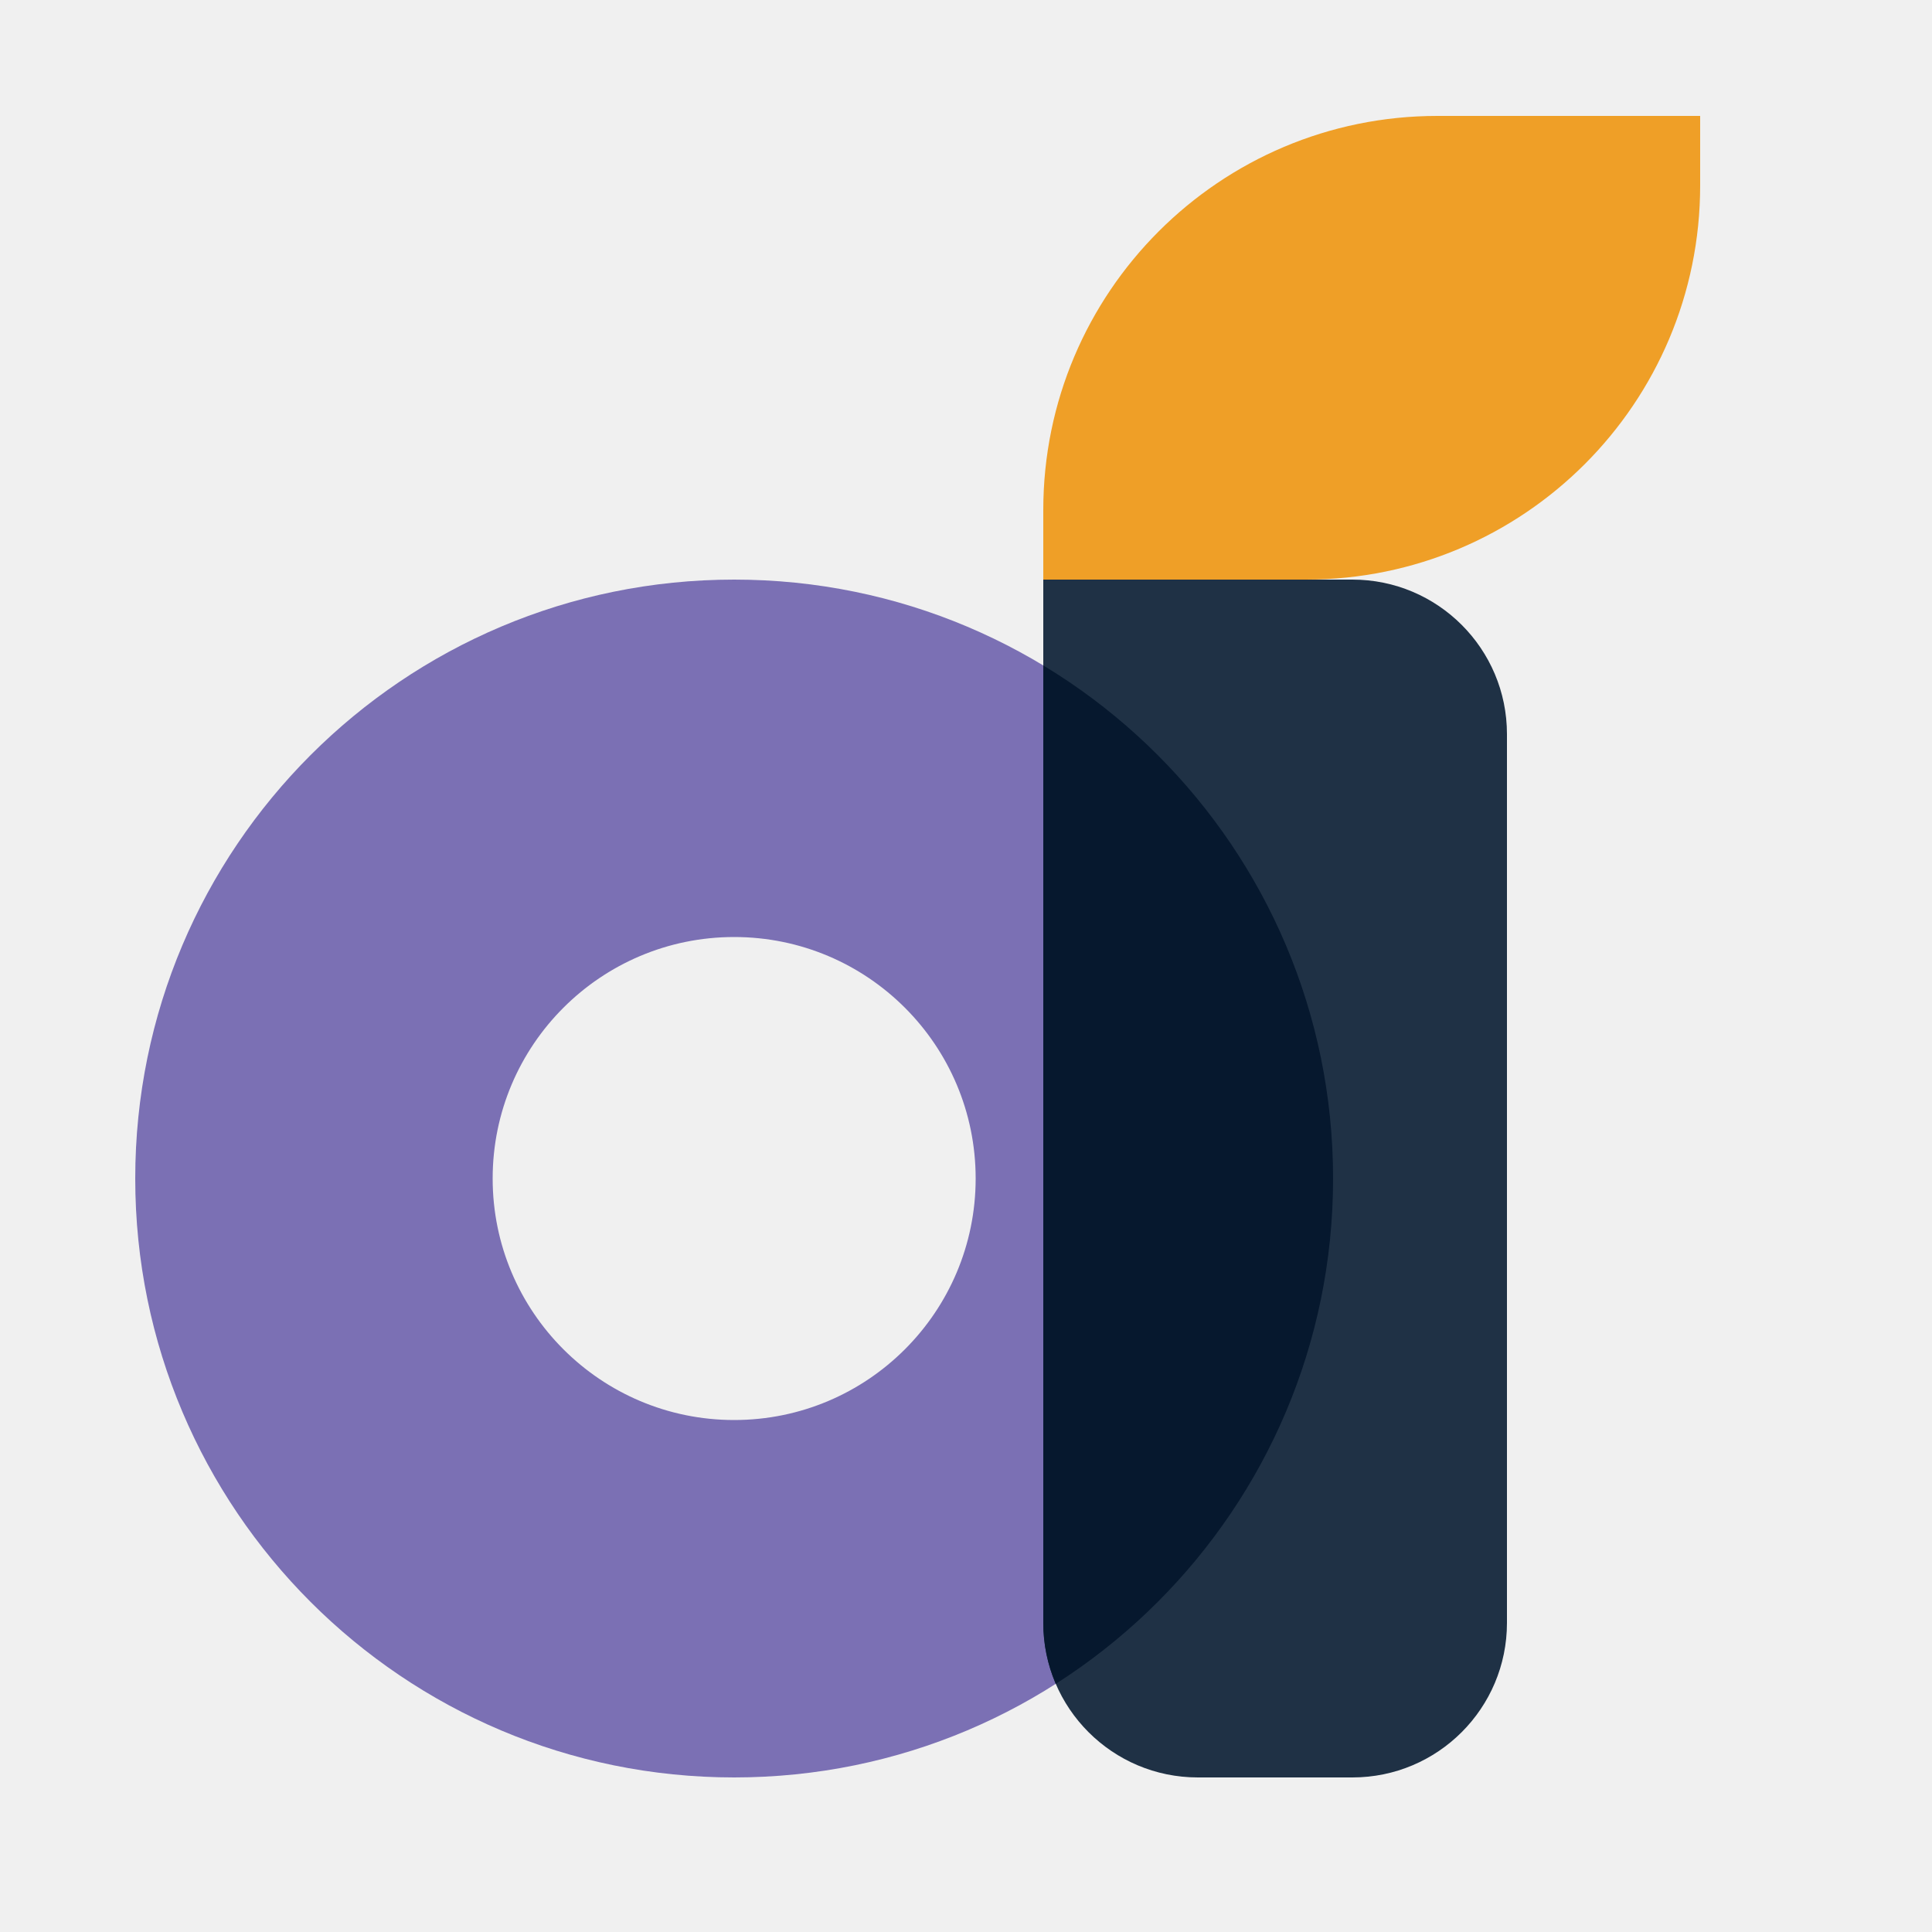
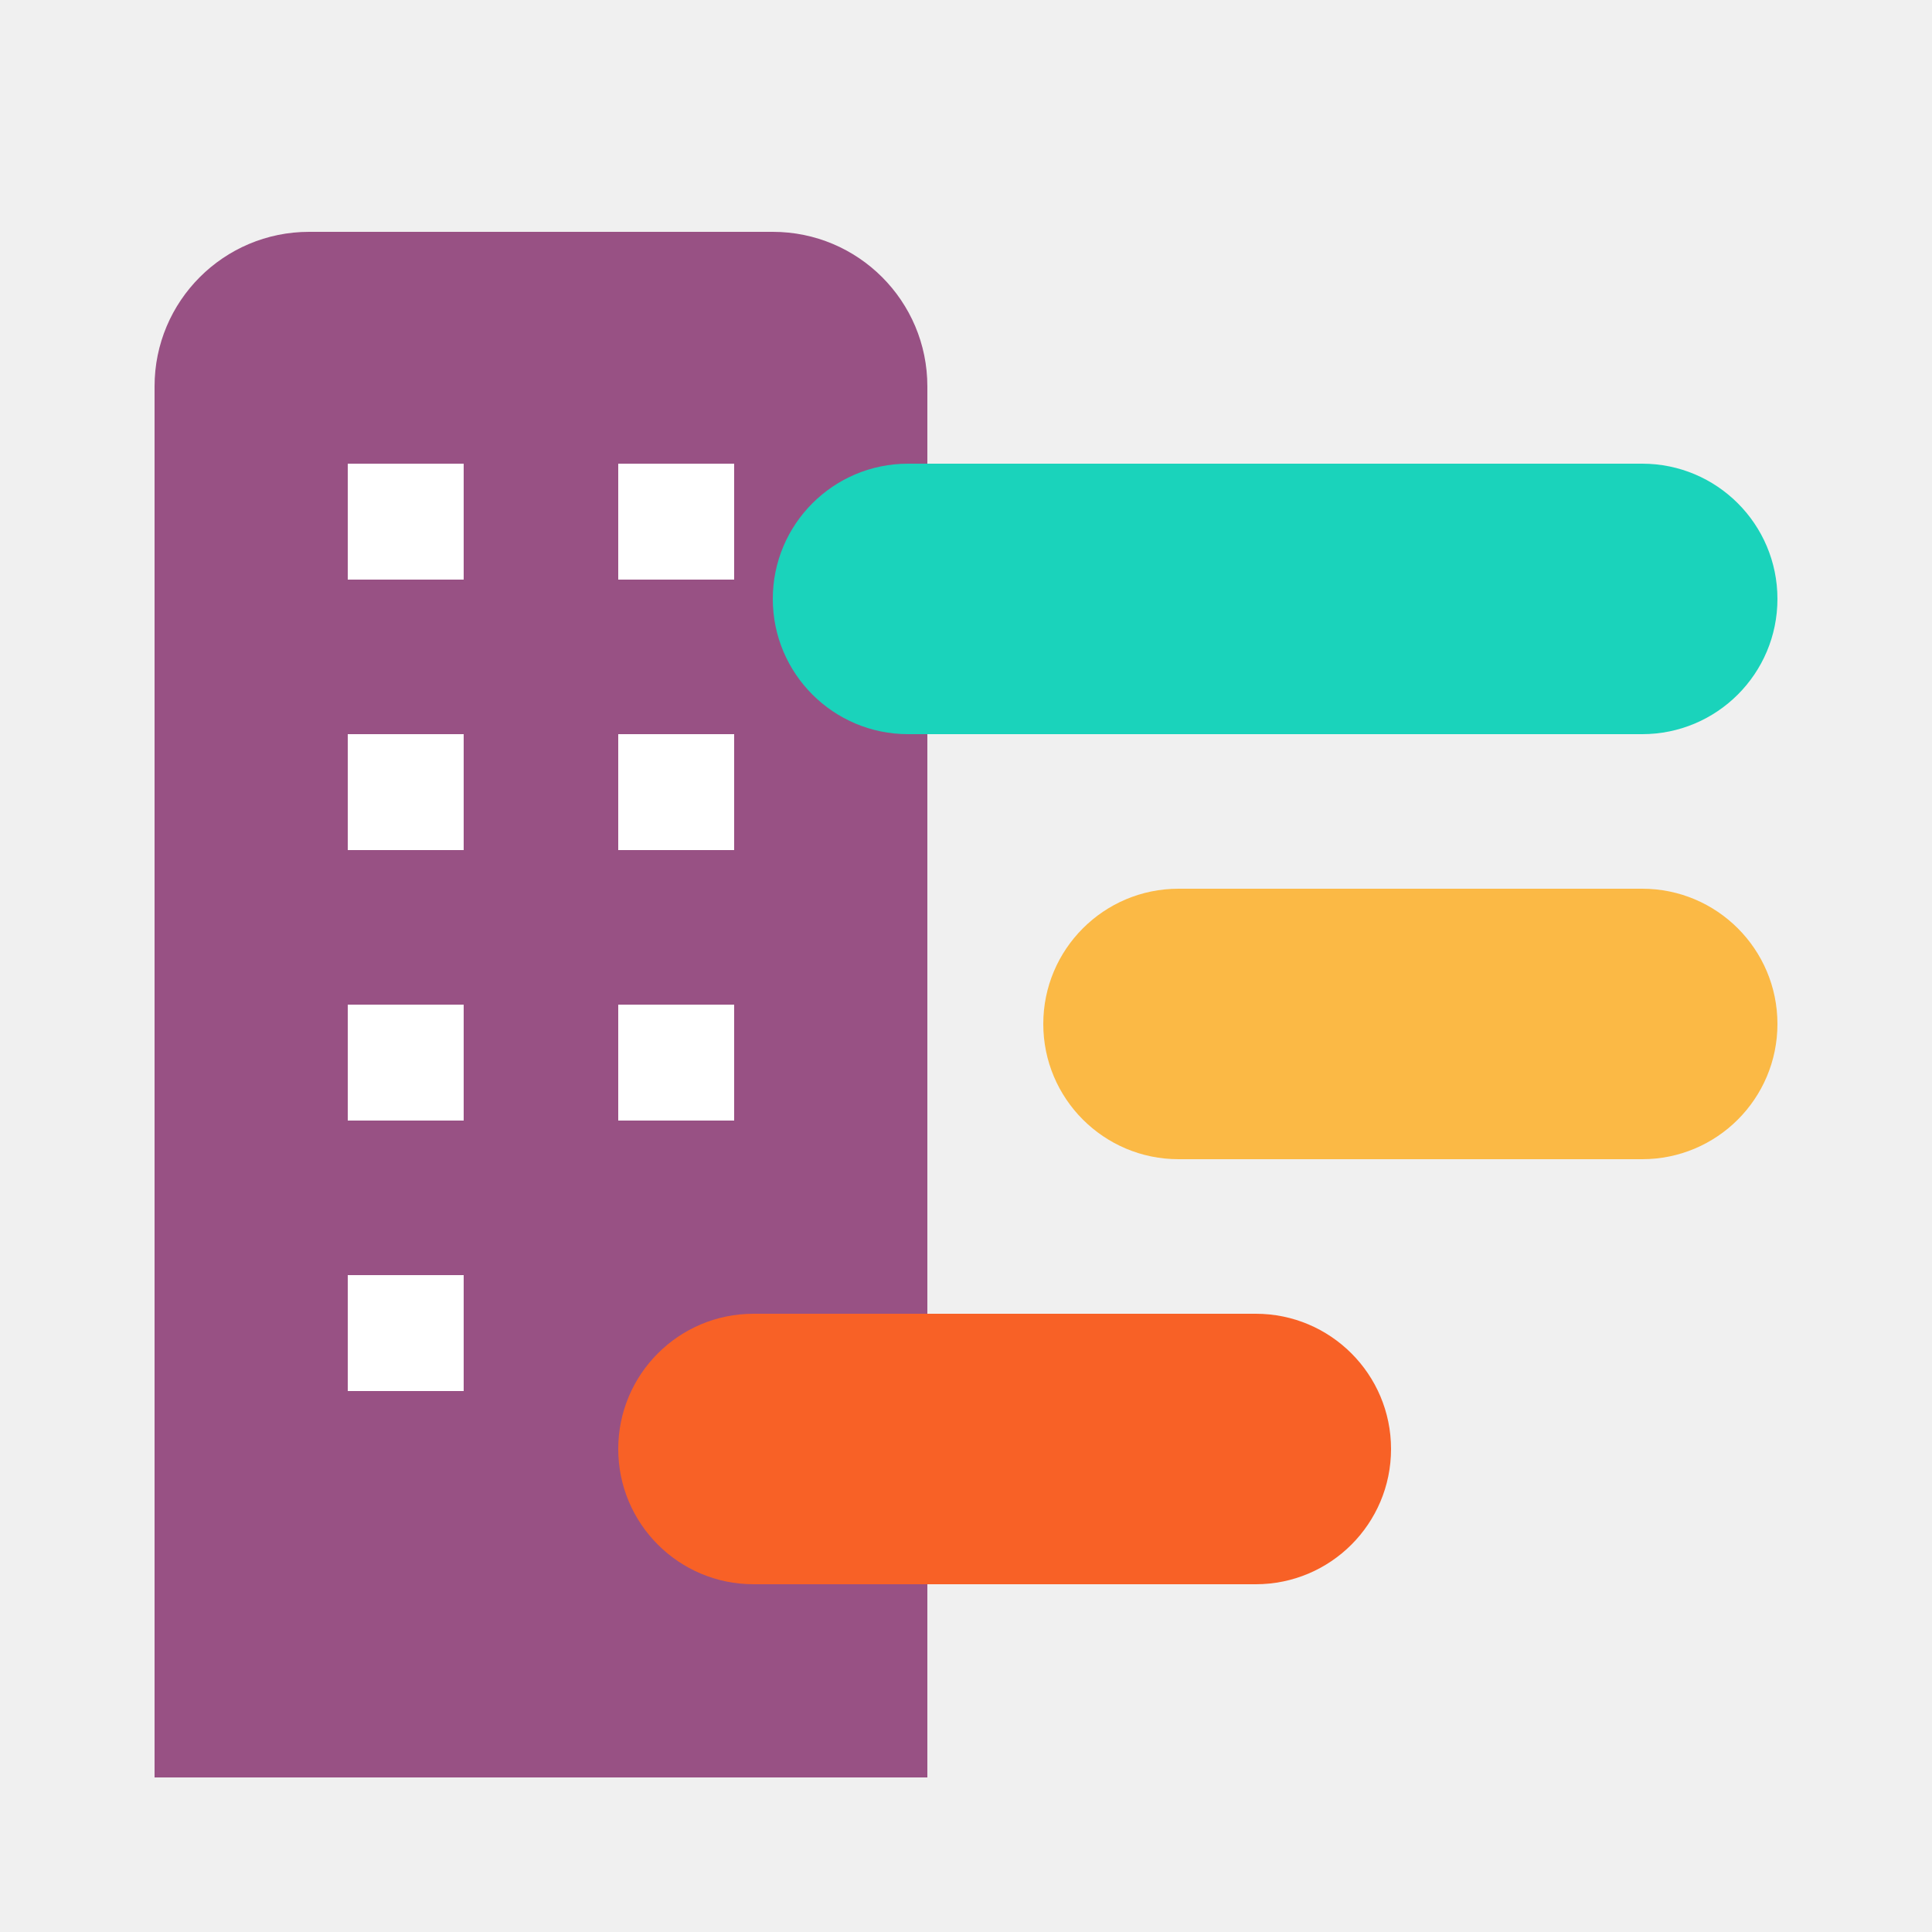
<svg xmlns="http://www.w3.org/2000/svg" width="50" height="50" viewBox="0 0 50 50">
-   <defs>
-     <clipPath id="alta_ring">
-       <path d="M3.5 30.5a15.5 15.5 0 1 0 31 0a15.5 15.5 0 1 0 -31 0ZM12.75 30.5a6.25 6.25 0 1 0 12.5 0a6.25 6.25 0 1 0 -12.5 0Z" clip-rule="evenodd" />
-     </clipPath>
-   </defs>
-   <path d="M3.5 30.5a15.5 15.5 0 1 0 31 0a15.5 15.5 0 1 0 -31 0ZM12.75 30.5a6.25 6.25 0 1 0 12.5 0a6.25 6.25 0 1 0 -12.5 0Z" fill="#7B70B4" fill-rule="evenodd" />
-   <path d="M27 15H35a4 4 0 0 1 4 4V42a4 4 0 0 1 -4 4H31a4 4 0 0 1 -4 -4V15Z" fill="#1F3145" />
-   <path d="M27 15H35a4 4 0 0 1 4 4V42a4 4 0 0 1 -4 4H31a4 4 0 0 1 -4 -4V15Z" fill="#06182E" clip-path="url(#alta_ring)" />
-   <path d="M27 15V13.2A10.2 10.2 0 0 1 37.2 3H44V4.8A10.2 10.2 0 0 1 33.8 15Z" fill="#EF9F27" />
+   <path d="M4 10a4 4 0 0 1 4-4h12a4 4 0 0 1 4 4v36H4V10Z" fill="#985184" />
+   <path d="M9 12h3v3H9zm7 0h3v3h-3zm-7 7h3v3H9zm7 0h3v3h-3zm-7 7h3v3H9zm7 0h3v3h-3zm-7 7h3v3H9z" fill="#fff" />
+   <path d="M20 15.5A3.5 3.5 0 0 1 23.5 12h19a3.5 3.5 0 1 1 0 7h-19a3.5 3.5 0 0 1-3.5-3.5Z" fill="#1AD3BB" />
+   <path d="M27 26.5a3.5 3.5 0 0 1 3.5-3.5h12a3.5 3.5 0 1 1 0 7h-12a3.5 3.5 0 0 1-3.5-3.5Z" fill="#FBB945" />
+   <path d="M16 37.5a3.5 3.5 0 0 1 3.5-3.5h13a3.5 3.5 0 1 1 0 7h-13a3.5 3.5 0 0 1-3.5-3.5Z" fill="#F86126" />
</svg>
